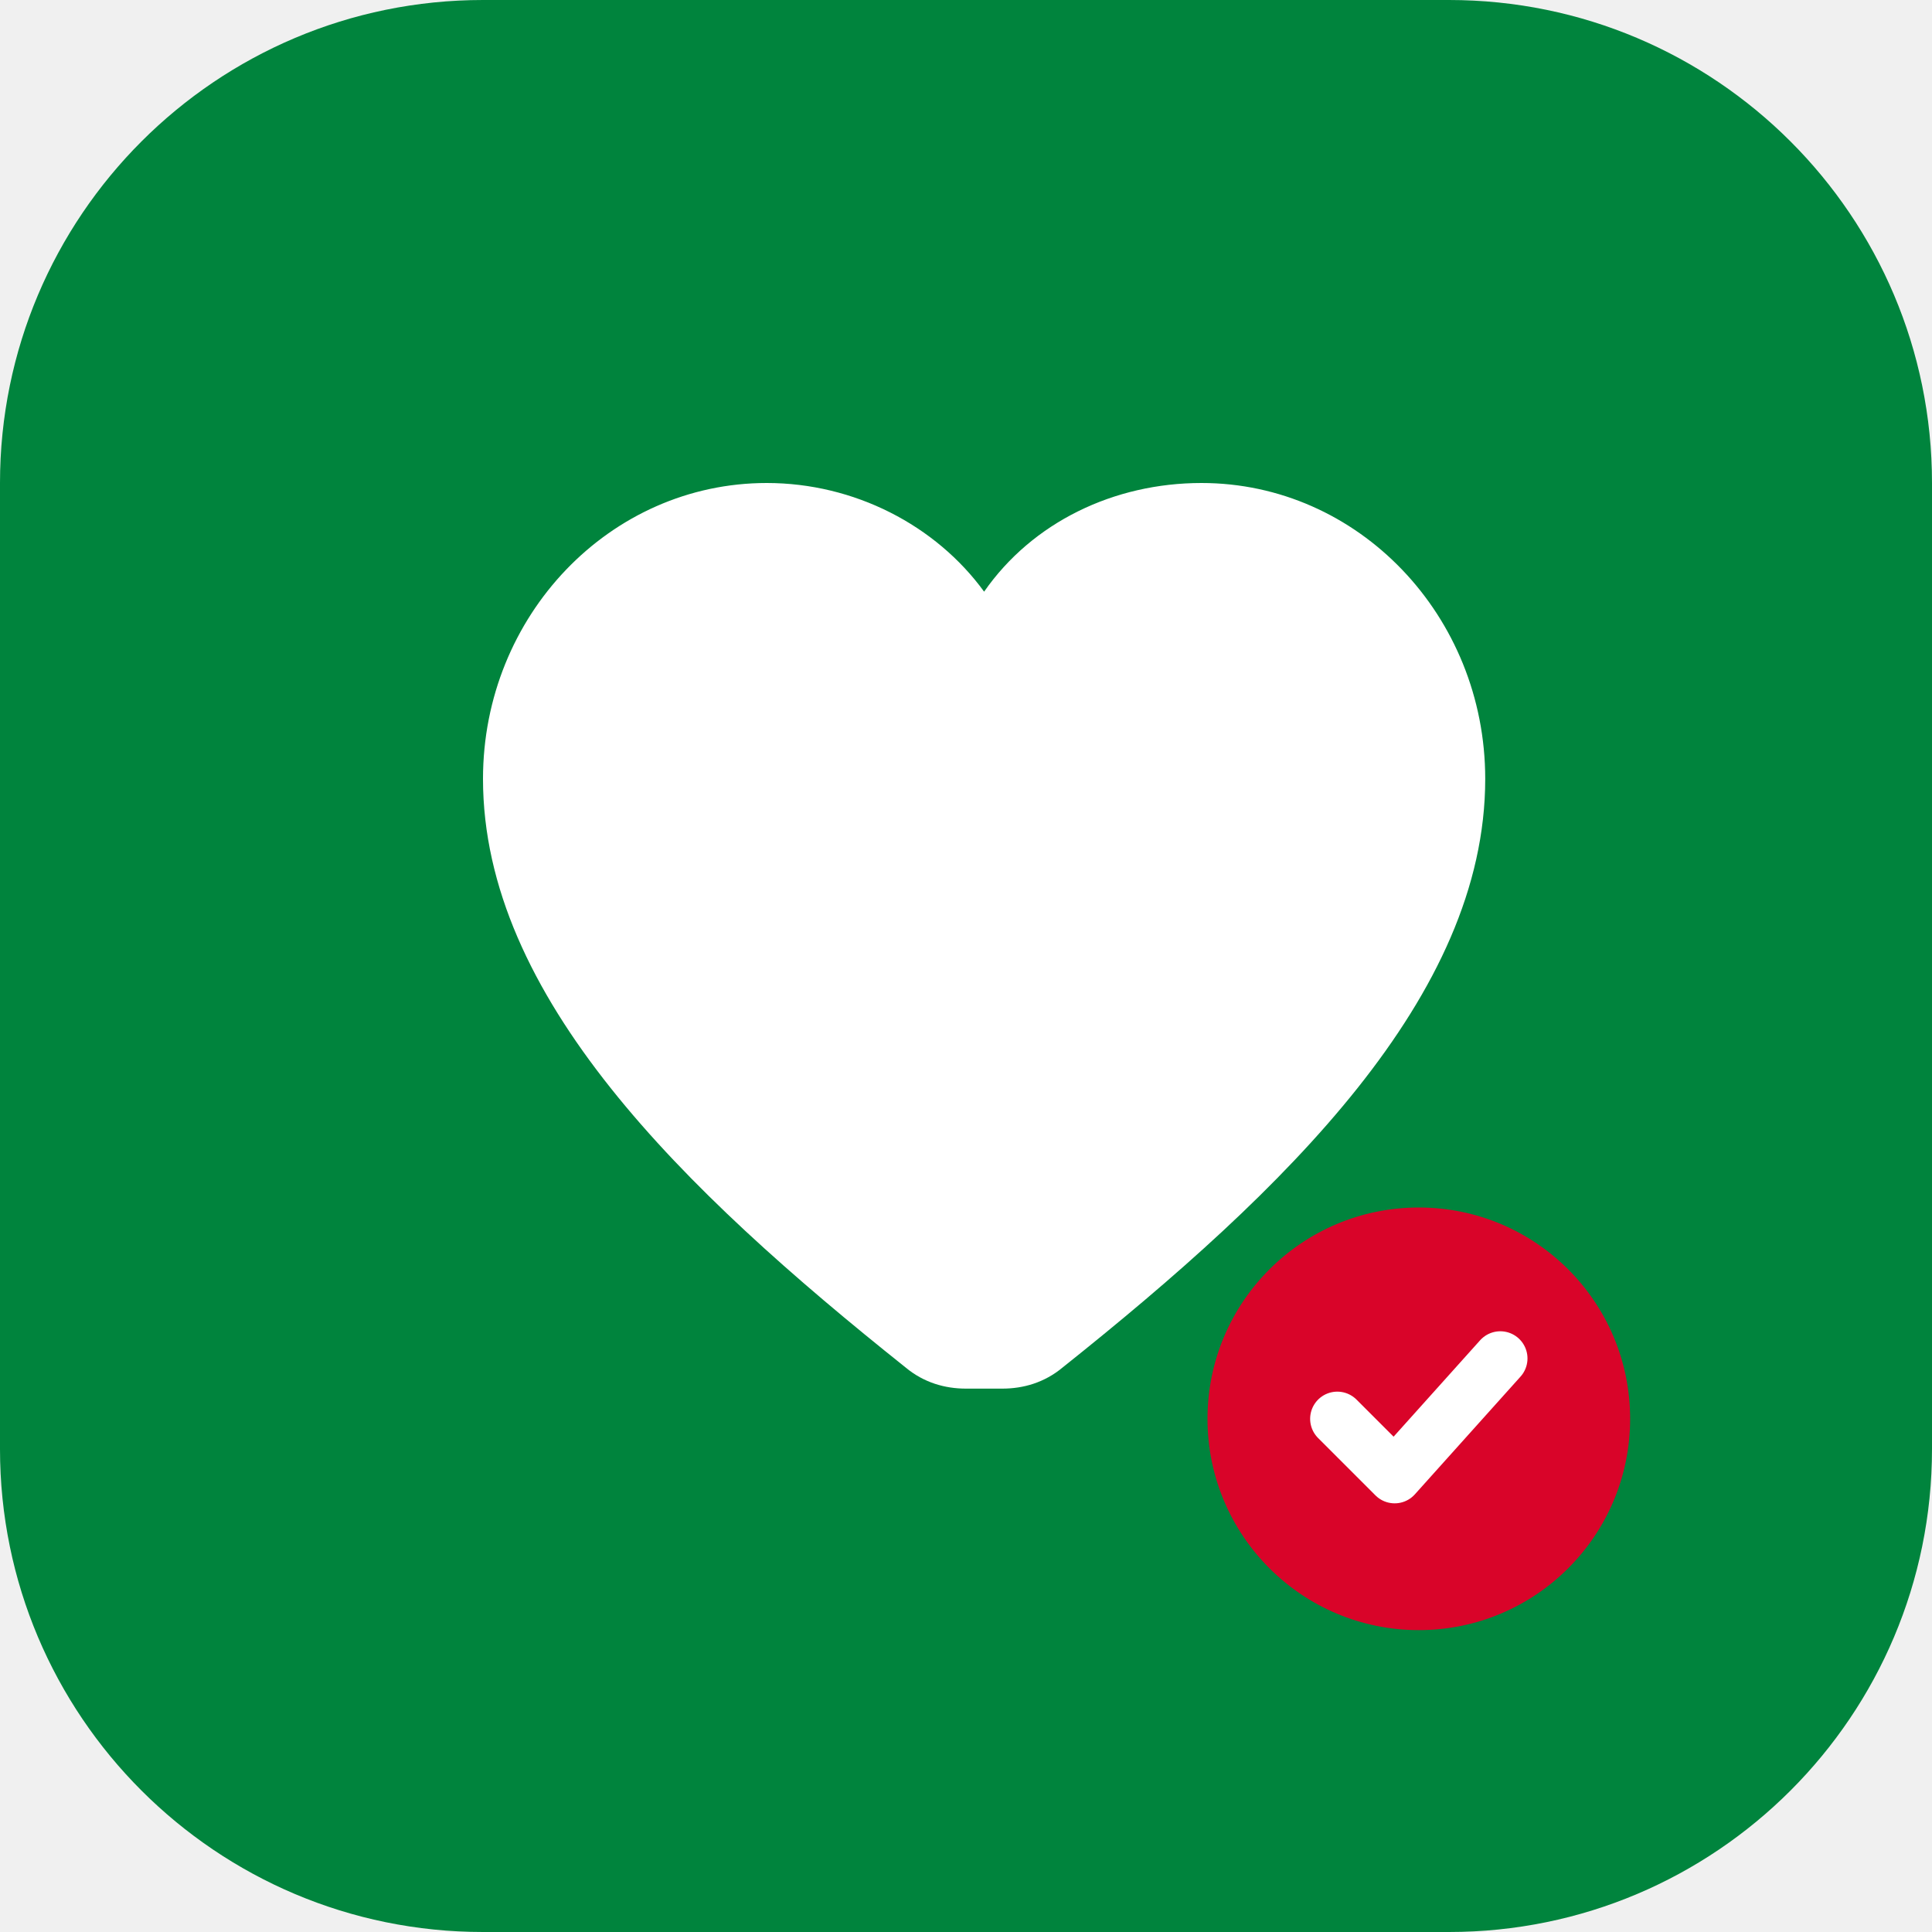
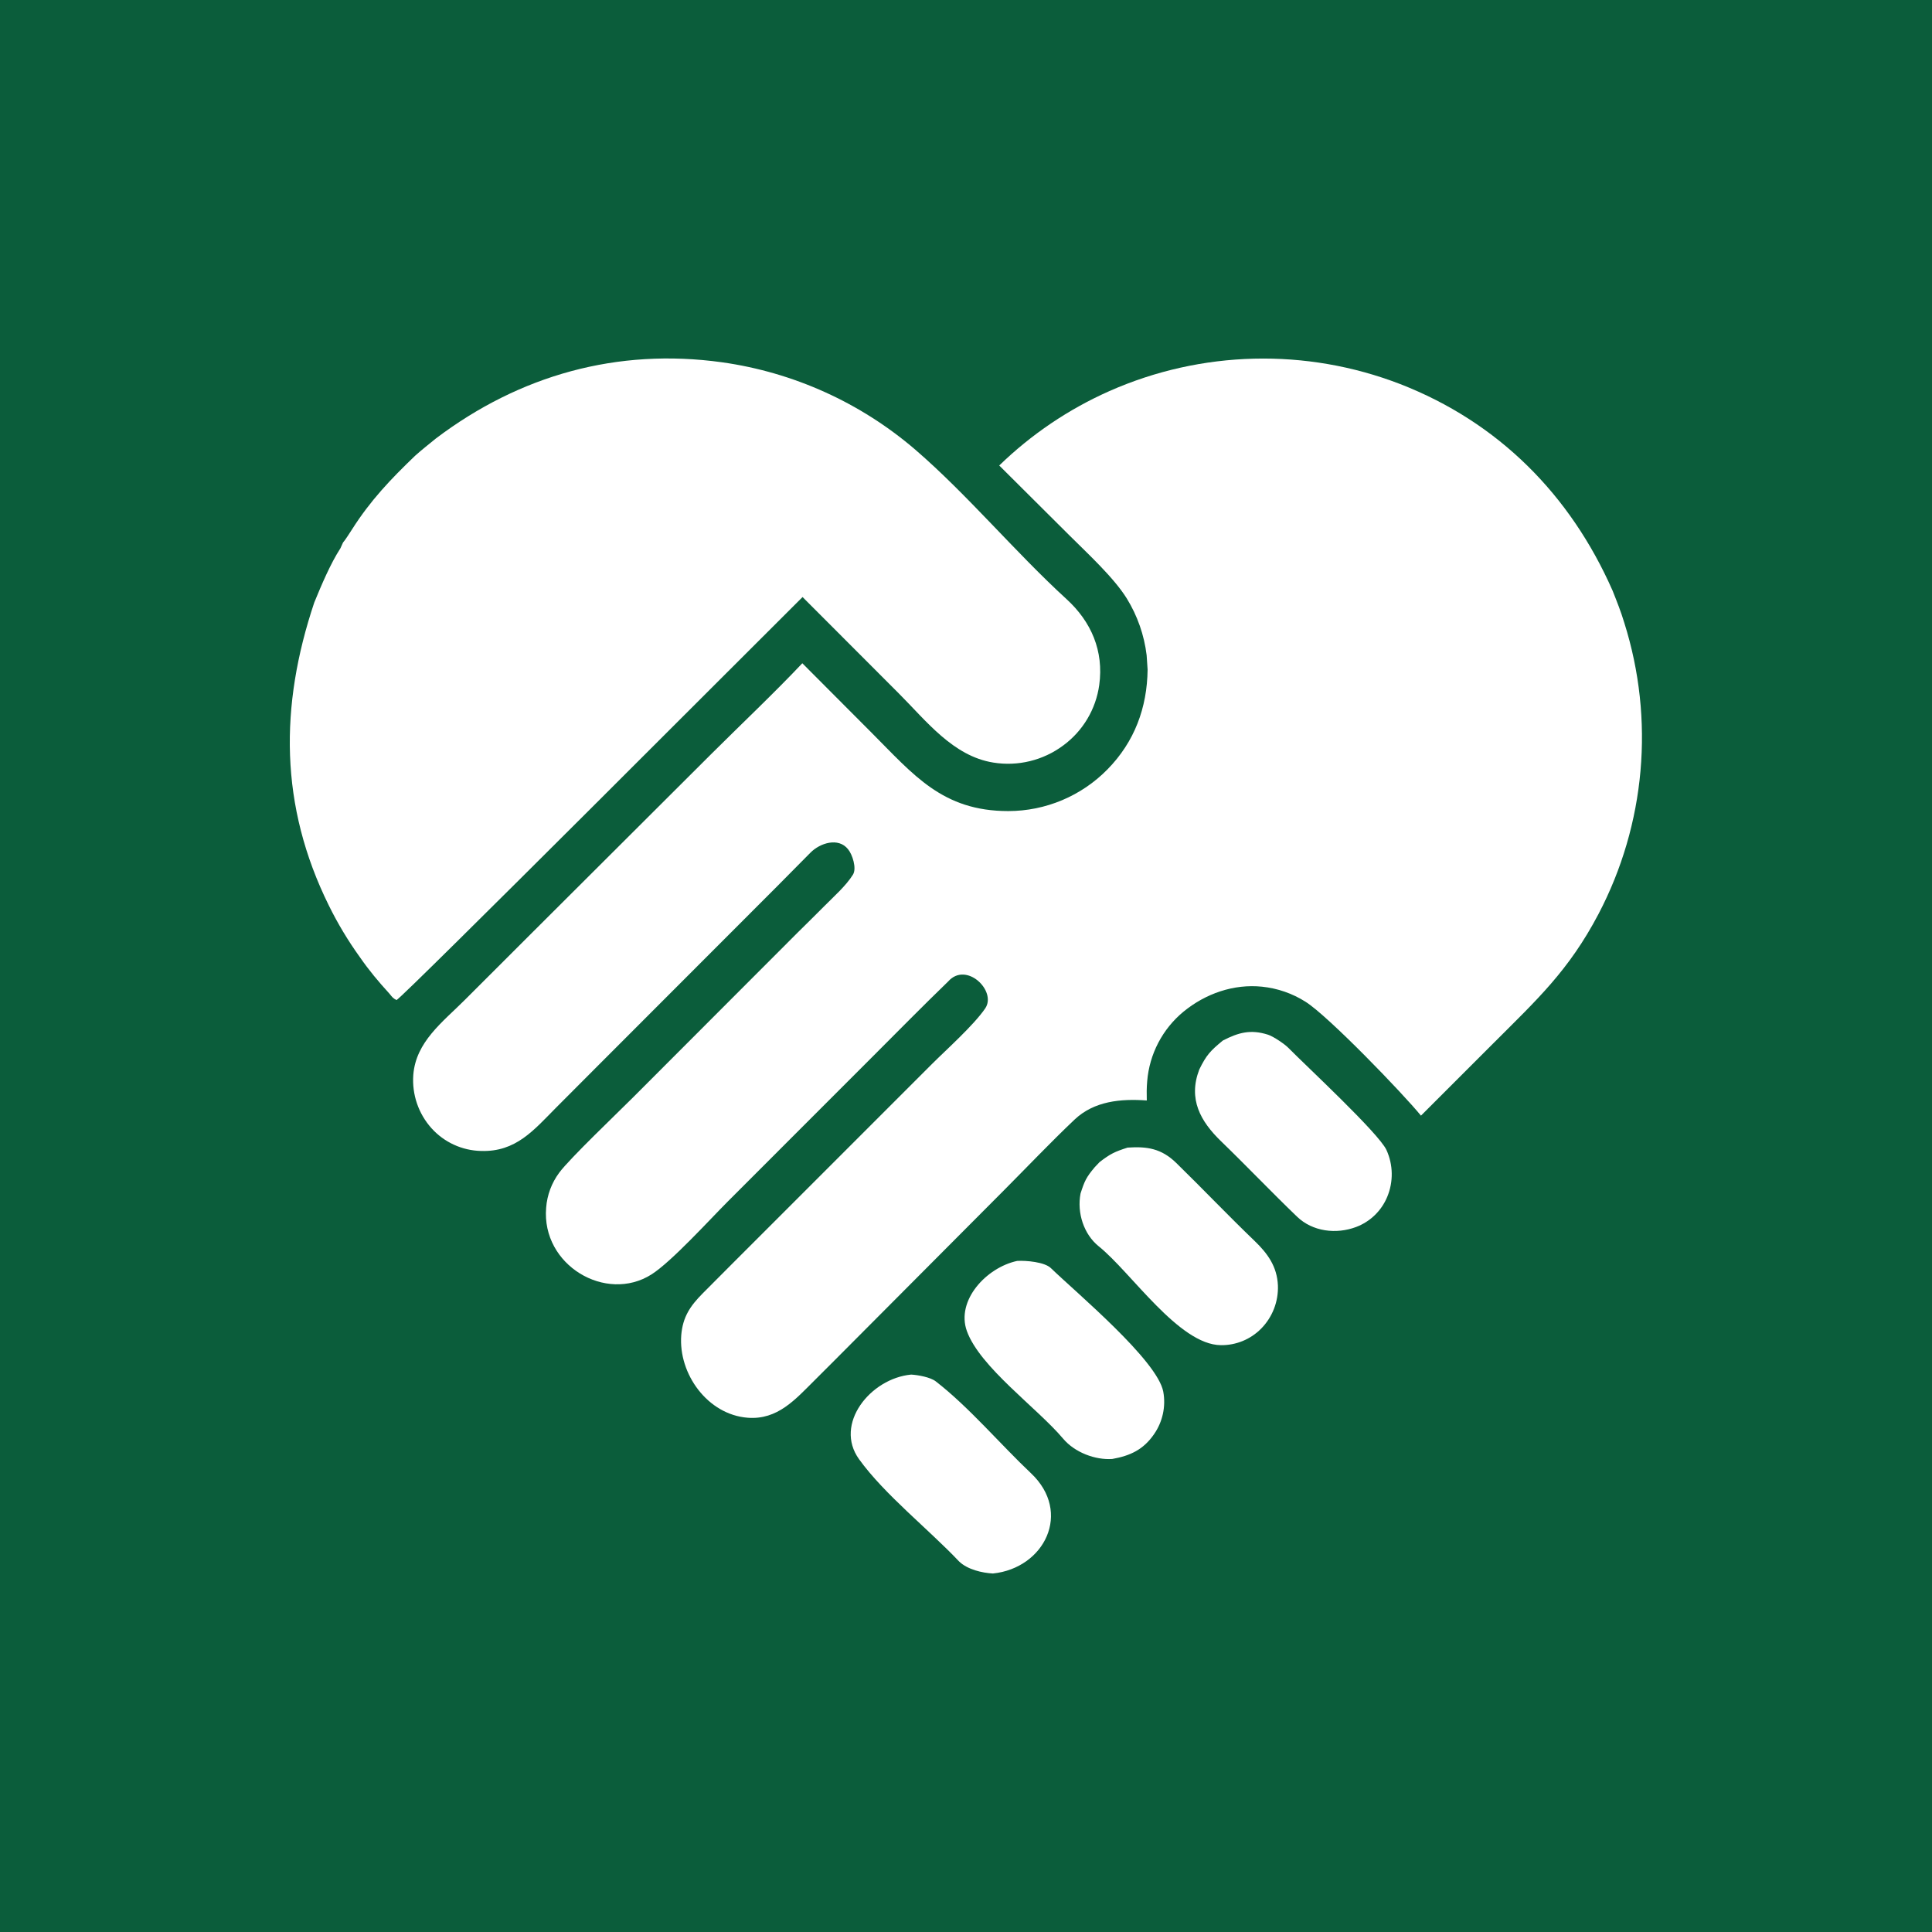
- <svg xmlns="http://www.w3.org/2000/svg" width="64" height="64" viewBox="0 0 64 64">
-   <rect width="64" height="64" rx="16" fill="#00843D" />
-   <path d="M32 46c-0.7 0-1.4-0.2-2-0.7C22.6 39.4 16 33 16 25.8 16 20.4 20.2 16 25.4 16c2.9 0 5.6 1.4 7.2 3.6C34.2 17.3 36.9 16 39.8 16 45 16 49.2 20.4 49.2 25.8c0 7.2-6.6 13.6-14 19.5-0.6 0.5-1.3 0.7-2 0.7z" fill="#FFFFFF" />
-   <circle cx="47" cy="47" r="7" fill="#D90429" />
-   <path d="M44.3 47l1.9 1.9 3.5-3.9" stroke="#FFFFFF" stroke-width="1.8" stroke-linecap="round" stroke-linejoin="round" fill="none" />
+ <svg xmlns="http://www.w3.org/2000/svg" viewBox="0 0 512 512" width="512" height="512">
+   <rect width="512" height="512" fill="#0B5D3B" />
+   <g transform="translate(76.8 95.0) scale(0.7)">
+     <g transform="matrix(1,0,0,1,-244.0438,-270.0035)">
+       <g transform="matrix(1,0,0,1,-0.011393,35.36268)">
+         <g transform="matrix(0.488281,0,0,0.488281,0,0)">
+           <path d="M1049.88,563.518C1074.74,539.391 1103.66,519.853 1135.32,505.81C1206.75,474.216 1287.79,472.251 1360.66,500.347C1436.96,529.968 1492.71,586.26 1525.45,660.591C1528.85,669.18 1531.87,676.663 1534.54,685.545C1558.18,760.444 1550.98,841.678 1514.53,911.251C1491.39,955.247 1466.85,977.645 1432.89,1011.61L1376.87,1067.61C1362.53,1050.06 1304.98,990.366 1287.34,979.293C1277.19,972.867 1265.69,968.876 1253.73,967.631C1231.64,965.343 1209.87,972.99 1192.81,986.937C1176.49,1000.37 1166.31,1019.85 1164.6,1040.92C1164.15,1046.09 1164.15,1050.68 1164.29,1055.85C1144.16,1054.38 1123.49,1056.27 1108.27,1070.68C1089.88,1088.11 1071.35,1107.6 1053.38,1125.65L939.044,1240.44C928.292,1251.22 917.56,1262.07 906.755,1272.78C891.808,1287.59 878.109,1303.62 854.873,1301.84C823.768,1299.46 801.01,1267.81 803.334,1237.8C804.517,1223.72 810.229,1215.23 819.923,1205.46C836.011,1189.25 852.176,1173.12 868.323,1156.98L997.544,1027.76C1008.94,1016.37 1029.99,997.635 1038.98,984.497C1048.23,970.985 1024.27,947.613 1010.22,963.641C990.579,982.643 971.363,1002.18 952.043,1021.51L839.648,1133.95C825.397,1148.21 795.748,1180.91 780.21,1190.75C744.949,1213.07 694.825,1183.62 698.584,1139.01C699.33,1129.16 702.857,1119.72 708.753,1111.8C716.692,1100.99 754.474,1064.98 765.801,1053.62L893.985,925.277C900.626,918.685 907.347,912.16 913.966,905.446C921.221,898.089 931.055,889.486 936.487,880.711C939.516,875.819 936.016,865.009 932.631,861.015C925.212,851.702 910.964,856.121 903.46,863.759C886.385,881.138 868.987,898.536 851.659,915.846L737.096,1030.52C726.863,1040.79 716.552,1051.09 706.337,1061.37C688.948,1078.87 675.157,1095.87 648.055,1094.99C633.396,1094.65 619.525,1088.28 609.706,1077.39C599.566,1066.1 594.464,1051.16 595.577,1036.03C597.578,1010.34 618.287,995.121 635.49,977.921L686.216,927.245L826.569,787.258C848.94,764.971 875.799,739.551 897.206,716.853L950.818,770.623C983.551,803.411 1005.82,831.459 1056.85,831.466C1085.82,831.454 1113.58,819.786 1133.85,799.09C1154.77,777.77 1164.57,751.366 1164.92,721.765L1164.17,710.623C1162.28,695.017 1157.03,680.007 1148.78,666.625C1138.73,650.436 1118.48,631.842 1104.48,617.882L1049.88,563.518Z" style="fill:#FFFFFF;fill-rule:nonzero;" />
+         </g>
+         <g transform="matrix(0.488281,0,0,0.488281,0,0)">
+           <path d="M613.124,542.553C677.961,493.494 753.819,472.206 835.023,483.511C890.465,491.321 942.502,514.878 984.954,551.384C1025.24,586.145 1062.49,630.97 1102.05,667.114C1121.21,684.617 1131.04,707.294 1127.43,733.642C1124.85,752.429 1114.77,769.369 1099.49,780.601C1083.95,792.181 1064.39,796.963 1045.26,793.853C1014.07,788.846 993.391,761.619 971.915,740.145L897.387,665.515C870.958,691.667 587.161,976.247 582.555,978.004C579.656,976.51 579.141,975.543 577.1,973.061C568.371,963.463 561.51,955.323 554.119,944.676C545.022,932.038 536.99,918.665 530.107,904.697C491.844,827.309 491.876,750.068 518.803,669.734C524.35,656.236 531.3,639.734 539.085,627.68L541.1,623.238C542.902,621.241 546.548,615.37 548.209,612.853C562.372,590.567 578.153,574.026 596.974,555.976C602.042,551.422 607.81,546.885 613.124,542.553Z" style="fill:#FFFFFF;fill-rule:nonzero;" />
+         </g>
+         <g transform="matrix(0.488281,0,0,0.488281,0,0)">
+           <path d="M1063.83,1180.24C1070.83,1179.85 1085.04,1181.09 1089.91,1185.81C1109.68,1204.94 1172.5,1257.29 1177.07,1281.66C1179.16,1293.13 1176.59,1304.96 1169.95,1314.53C1161.63,1326.67 1151.32,1331.34 1137.55,1333.8C1124.41,1334.72 1108.51,1328.86 1099.38,1318.02C1079.44,1294.35 1034.91,1262.66 1024.8,1234.65C1016.24,1210.96 1039.81,1185.37 1063.83,1180.24Z" style="fill:#FFFFFF;fill-rule:nonzero;" />
+         </g>
+         <g transform="matrix(0.488281,0,0,0.488281,0,0)">
+           <path d="M1149.39,1092.39C1164.56,1091.35 1175.66,1093.09 1187.17,1104.33C1207.55,1124.22 1227.21,1144.91 1247.77,1164.65C1257.95,1174.42 1265.32,1184.56 1265.95,1199.28C1266.42,1211.78 1261.69,1223.92 1252.89,1232.81C1244.67,1241.11 1233.43,1245.71 1221.74,1245.57C1189.19,1245.3 1152.13,1189.08 1127.08,1168.97C1115.42,1159.61 1110.07,1143 1112.91,1128.01C1116.02,1118.28 1117.37,1115.35 1123.97,1107.53L1127.66,1103.64C1136.02,1097.17 1139.54,1095.55 1149.39,1092.39Z" style="fill:#FFFFFF;fill-rule:nonzero;" />
+         </g>
+         <g transform="matrix(0.488281,0,0,0.488281,0,0)">
+           <path d="M981.6,1268.38C987.053,1268.69 996.507,1270.42 1000.66,1273.63C1026.4,1293.55 1051.08,1322.79 1074.49,1344.86C1106.62,1375.16 1084.99,1418.48 1044.97,1422.61C1036.79,1422.16 1025.27,1419.61 1018.7,1413.2C995.084,1388.25 961.021,1361.47 941.215,1334.02C921.532,1306.74 950.004,1271.33 981.6,1268.38Z" style="fill:#FFFFFF;fill-rule:nonzero;" />
+         </g>
+         <g transform="matrix(0.488281,0,0,0.488281,0,0)">
+           <path d="M1223.28,1009.36C1235.39,1003.13 1244.83,1000.52 1258.4,1004.89C1262.44,1006.19 1271.2,1012.14 1273.92,1014.92C1287.59,1028.86 1344.01,1081.08 1350.11,1094.23C1355.36,1105.73 1355.58,1118.89 1350.72,1130.56C1346.24,1141.38 1337.47,1149.86 1326.51,1153.97C1311.21,1159.69 1292.93,1157.6 1280.82,1145.97C1260.95,1126.88 1241.8,1106.75 1221.99,1087.59C1205.84,1071.97 1196.22,1054.79 1204.98,1031.86C1210.5,1020.54 1213.71,1017.23 1223.28,1009.36Z" style="fill:#FFFFFF;fill-rule:nonzero;" />
+         </g>
+       </g>
+     </g>
+   </g>
</svg>
